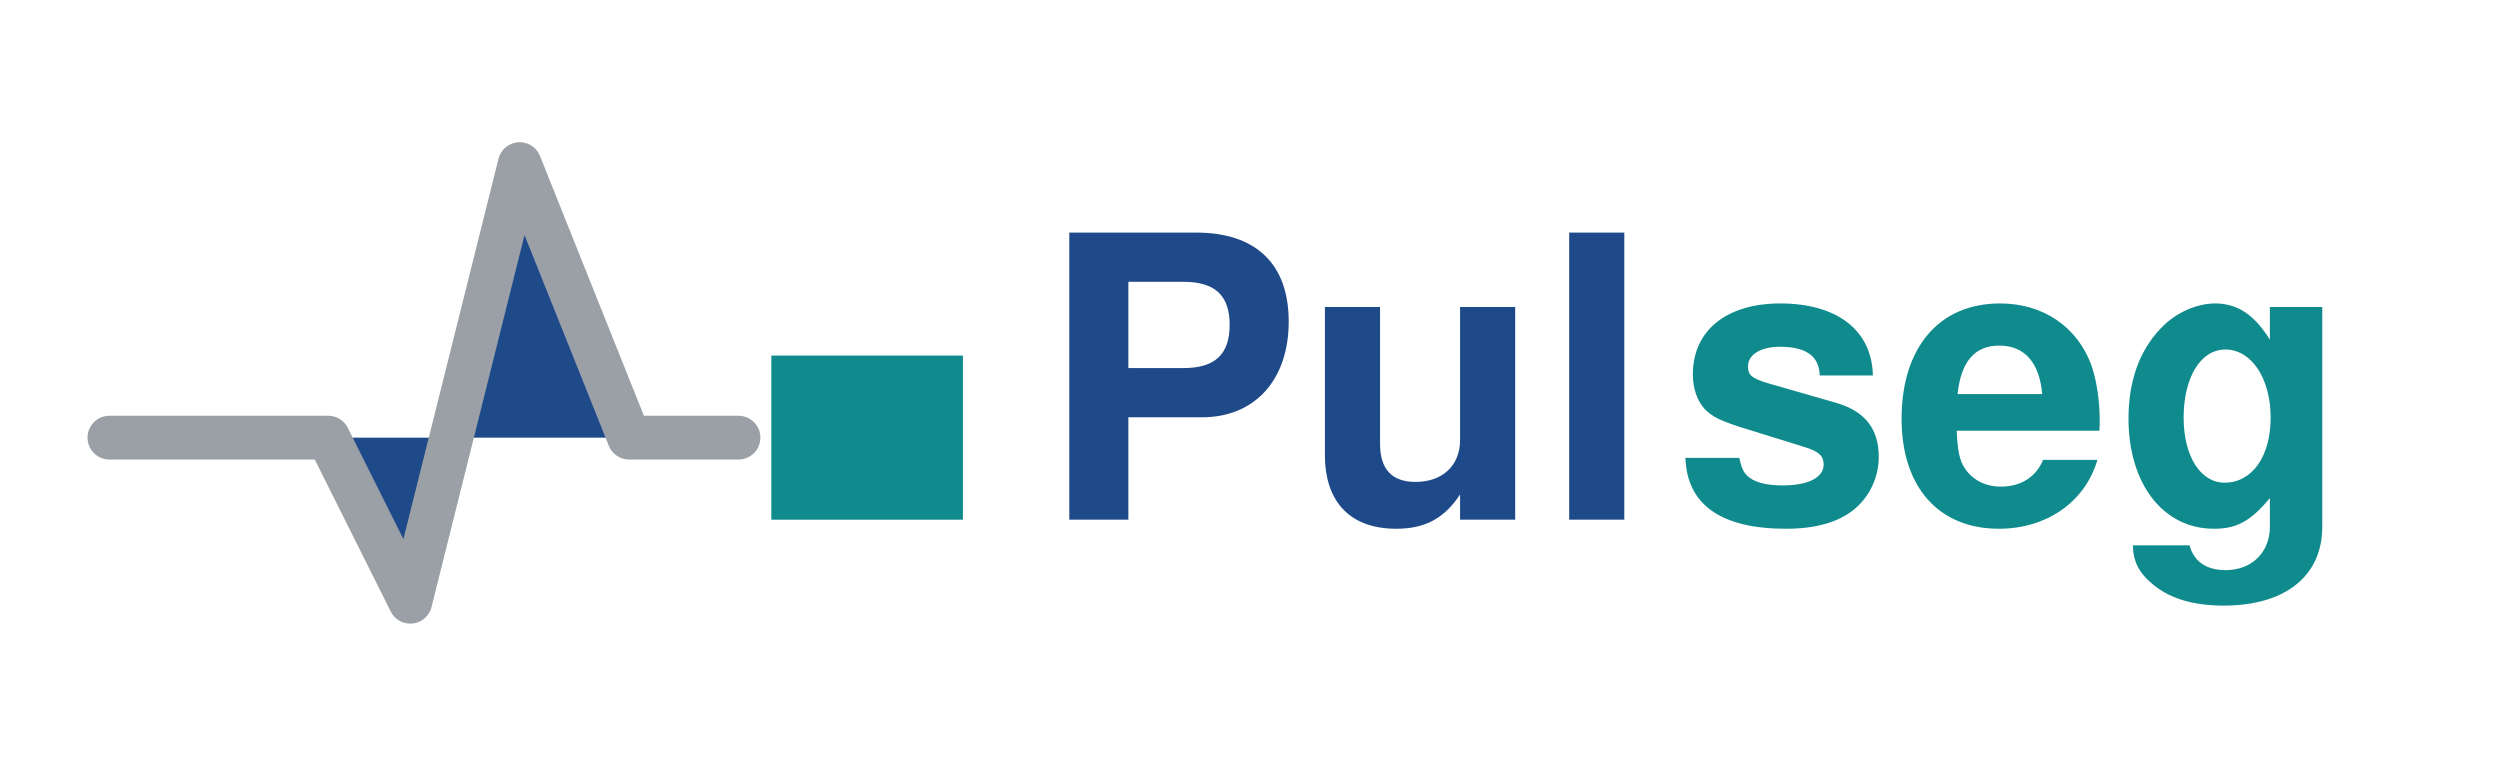
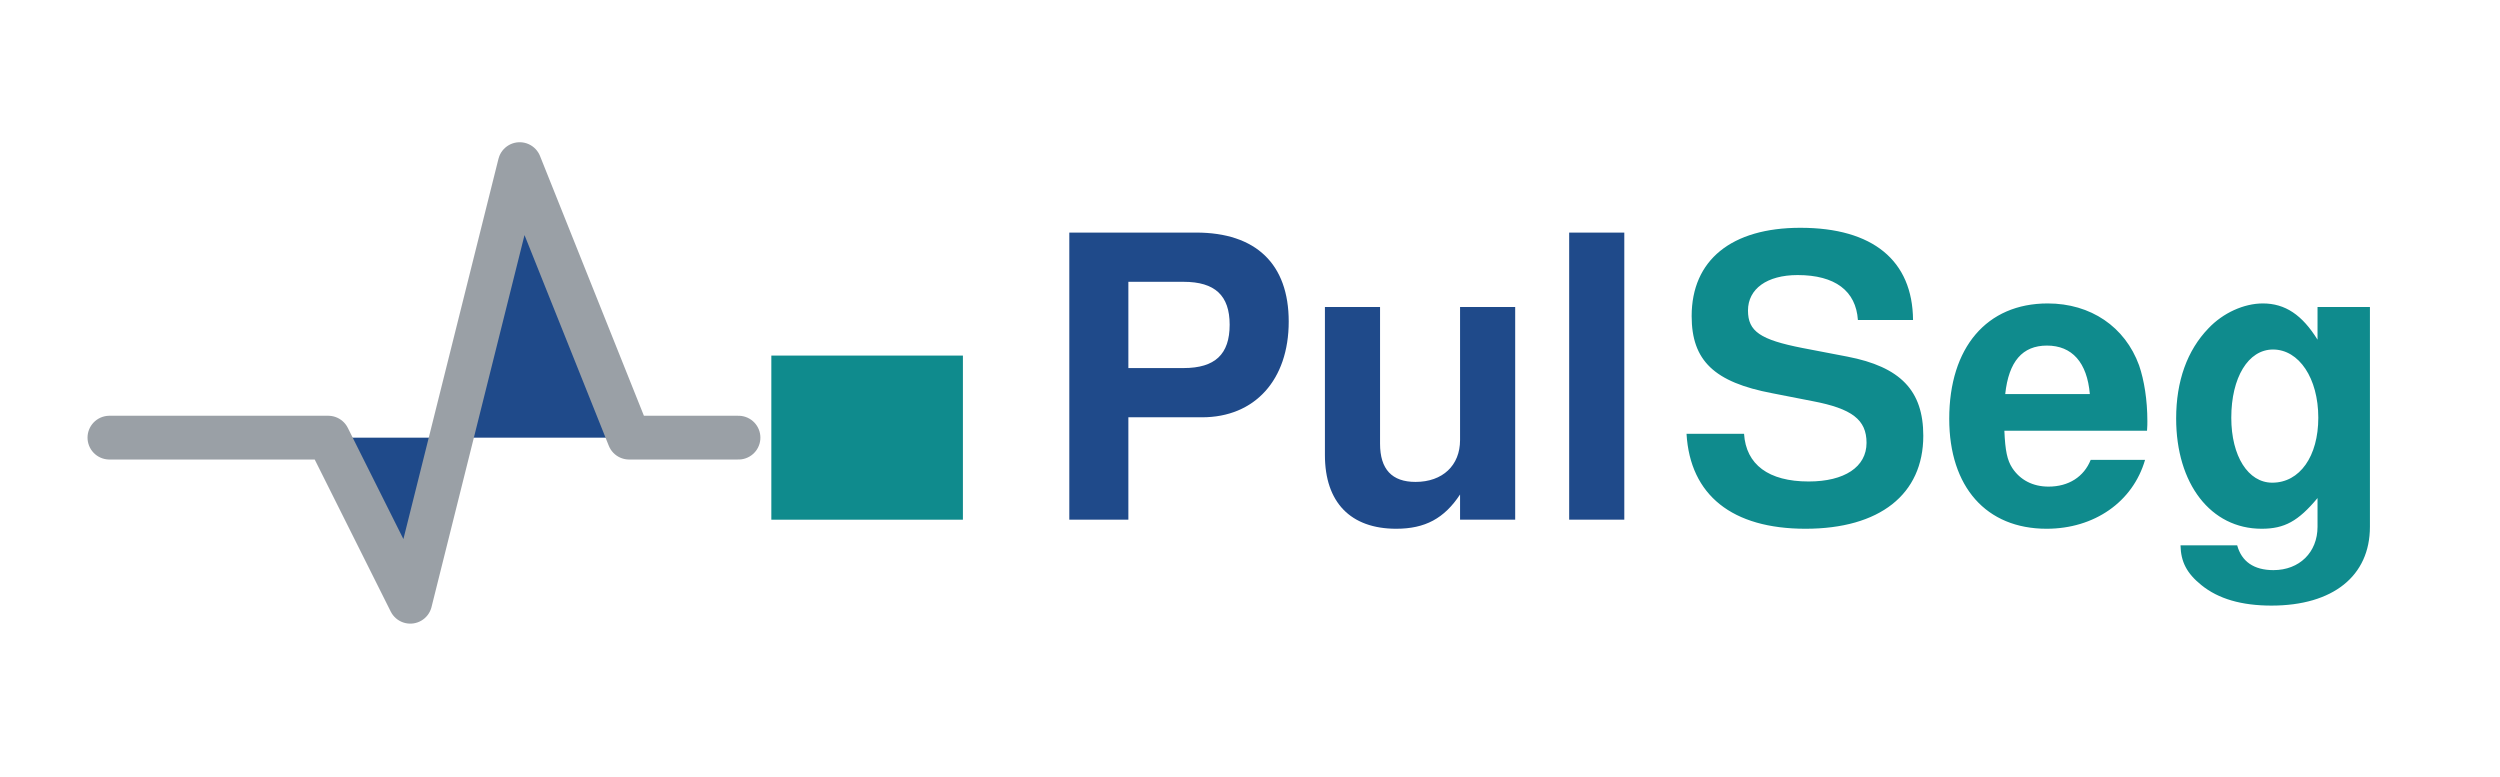
<svg xmlns="http://www.w3.org/2000/svg" width="457" height="142" viewBox="0 0 457 142" version="1.1" id="svg2">
  <defs id="defs2" />
  <path d="M 85,80 95,30 112.486,80 Z" fill="#1f4a8a" id="path1" />
  <path d="M 59.443,80 73.759,107.819 82.559,80 c -9.359,0 -23.116,0 -23.116,0 z" fill="#1f4a8a" id="path2" style="stroke-width:0.827" />
  <polyline points="20,90 60,90 75,120 95,40 115,90 135,90" fill="none" stroke="#9aa0a6" stroke-width="8" stroke-linejoin="round" stroke-linecap="round" id="polyline1" transform="translate(0,-10)" />
  <rect x="141" y="65" width="35.019" height="30" fill="#0f8b8d" id="rect1" />
  <text x="190" y="95" font-family="Helvetica, Arial, sans-serif" font-size="72px" font-weight="700" fill="#1f4a8a" id="text1">Pul</text>
-   <text x="306" y="95" font-family="Helvetica, Arial, sans-serif" font-size="72px" font-weight="700" fill="#0f8b8d" id="text2">seg</text>
+   <text x="306" y="95" font-family="Helvetica, Arial, sans-serif" font-size="72px" font-weight="700" fill="#0f8b8d" id="text2">Seg</text>
</svg>
